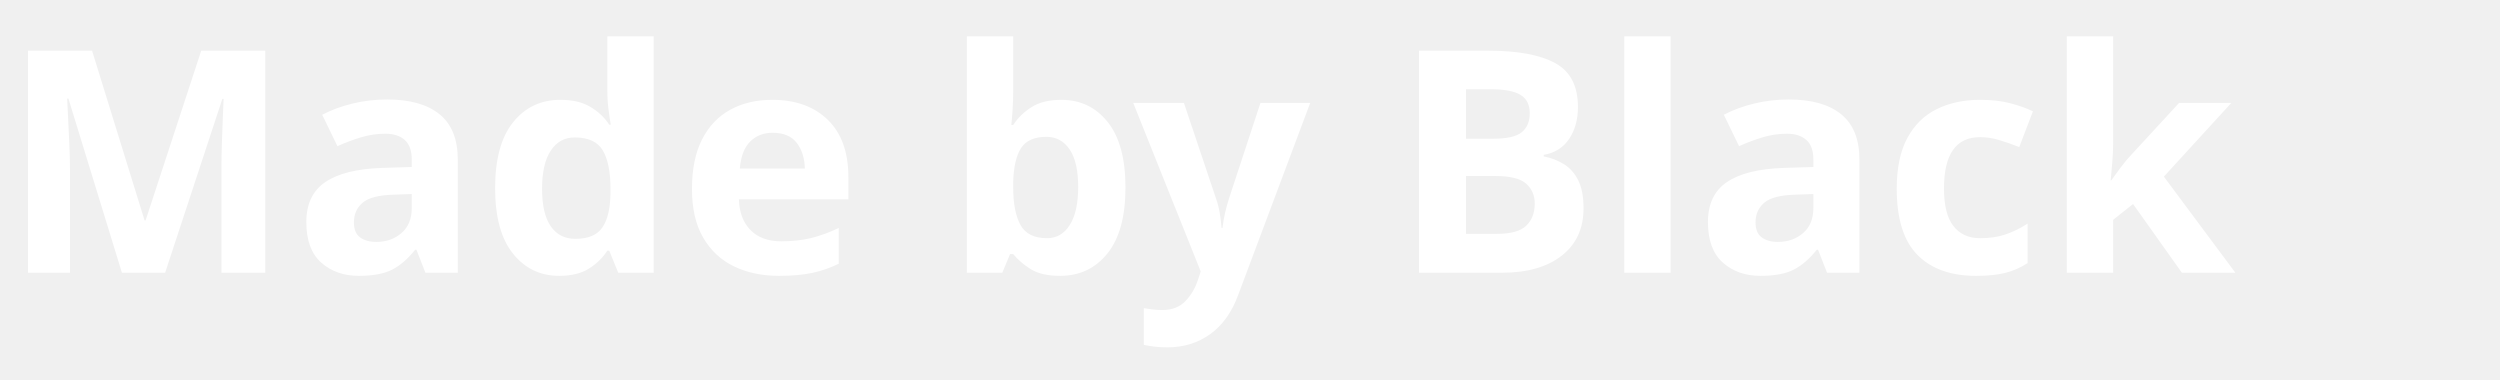
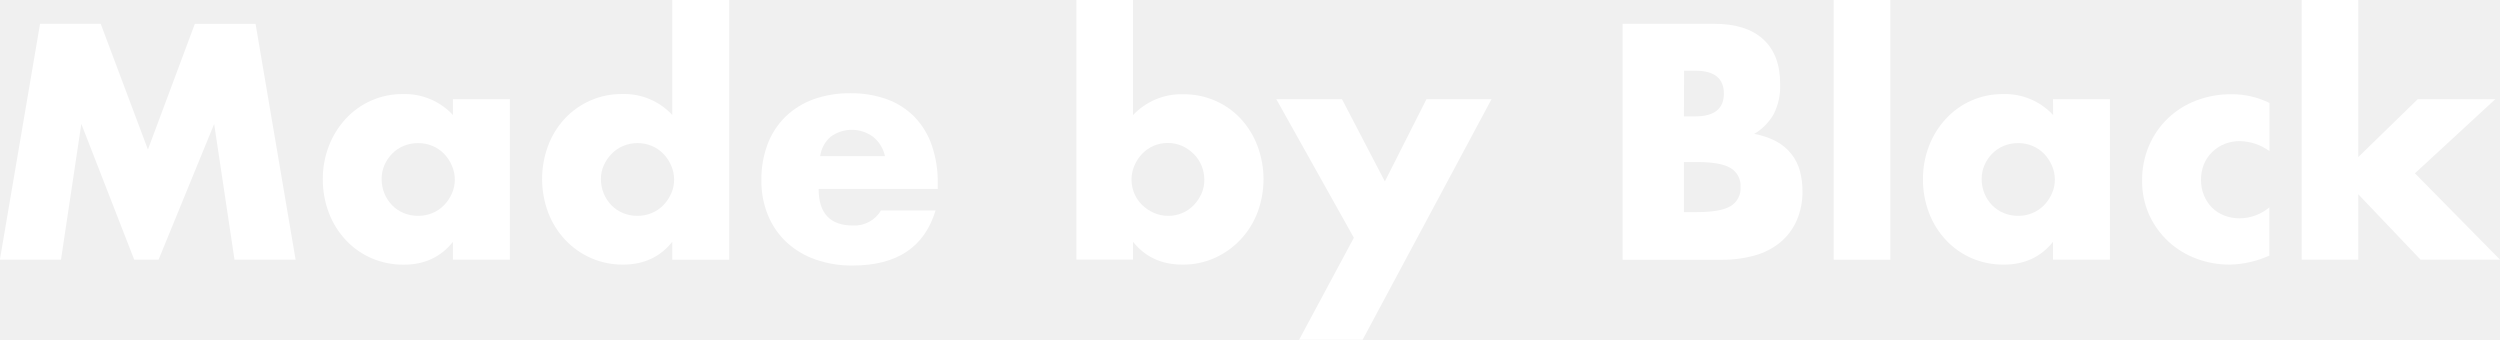
- <svg xmlns="http://www.w3.org/2000/svg" viewBox="0 0 900.36 136.75">
+ <svg xmlns="http://www.w3.org/2000/svg" viewBox="0 0 895.09 121.63">
  <defs>
-     <style>.cls-1{font-size:112px;fill:#fff;font-family:Futura-Bold, Futura;font-weight:700;}</style>
+     <style>.cls-1{fill:#fff;}</style>
  </defs>
-   <g id="レイヤー_2" data-name="レイヤー 2">
-     <g id="レイヤー_1-2" data-name="レイヤー 1">
-       <text class="cls-1" transform="translate(0 98.22)">Made by Black</text>
+   <g id="hero">
+     <g id="text">
+       <path class="cls-1" d="M5,98.22,19.38,13.78H41.1L58,58.8l16.8-45H96.54l14.34,84.44H89l-7.28-48.6L61.82,98.22H53.09L34.16,49.62l-7.28,48.6Z" transform="translate(-5.04 -5.26)" />
+       <path class="cls-1" d="M167.21,40.77H187.6V98.22H167.21V91.84q-6.5,8.18-17.58,8.18a28.58,28.58,0,0,1-11.54-2.3,27.79,27.79,0,0,1-9.18-6.44,29.67,29.67,0,0,1-6.1-9.74,33.29,33.29,0,0,1-2.19-12.21,32.39,32.39,0,0,1,2.13-11.71,30.1,30.1,0,0,1,5.94-9.68,27.5,27.5,0,0,1,20.72-9,23.4,23.4,0,0,1,17.8,7.5ZM141.68,69.33a13.26,13.26,0,0,0,1,5.21,13.44,13.44,0,0,0,2.74,4.2,12.57,12.57,0,0,0,4.14,2.8,13.43,13.43,0,0,0,5.21,1,13.14,13.14,0,0,0,5.1-1,12.57,12.57,0,0,0,4.14-2.8,14.51,14.51,0,0,0,2.8-4.15,12.09,12.09,0,0,0,1.07-5,12.42,12.42,0,0,0-1.07-5.09,14.09,14.09,0,0,0-2.8-4.2,12.27,12.27,0,0,0-4.14-2.8,13,13,0,0,0-5.1-1,13.26,13.26,0,0,0-5.21,1,12.27,12.27,0,0,0-4.14,2.8,13.61,13.61,0,0,0-2.74,4.08A12.2,12.2,0,0,0,141.68,69.33Z" transform="translate(-5.04 -5.26)" />
+       <path class="cls-1" d="M245.73,5.26h20.38v93H245.73V91.84Q239.22,100,228.14,100a28,28,0,0,1-11.54-2.36,28.38,28.38,0,0,1-9.18-6.49,29.61,29.61,0,0,1-6.1-9.75,34.24,34.24,0,0,1-.11-23.8,29.42,29.42,0,0,1,5.87-9.68,27.76,27.76,0,0,1,20.84-9,23.43,23.43,0,0,1,17.81,7.5ZM220.19,69.33a13.43,13.43,0,0,0,3.75,9.41,12.57,12.57,0,0,0,4.14,2.8,13.43,13.43,0,0,0,5.21,1,13.14,13.14,0,0,0,5.1-1,12.57,12.57,0,0,0,4.14-2.8,14.51,14.51,0,0,0,2.8-4.15,12.09,12.09,0,0,0,1.07-5,12.42,12.42,0,0,0-1.07-5.09,14.09,14.09,0,0,0-2.8-4.2,12.27,12.27,0,0,0-4.14-2.8,13.36,13.36,0,0,0-10.19,0,12.22,12.22,0,0,0-4.15,2.8,14.59,14.59,0,0,0-2.8,4.08A11.76,11.76,0,0,0,220.19,69.33Z" transform="translate(-5.04 -5.26)" />
+       <path class="cls-1" d="M298.14,72.91Q298.14,86,310.46,86a11,11,0,0,0,10-5.38H340q-5.94,19.71-29.68,19.71A39.11,39.11,0,0,1,297,98.17,29.76,29.76,0,0,1,286.66,92,27.56,27.56,0,0,1,280,82.32a32,32,0,0,1-2.36-12.54,35.59,35.59,0,0,1,2.24-12.94,27.27,27.27,0,0,1,6.39-9.8,28.28,28.28,0,0,1,10-6.22,38.08,38.08,0,0,1,13.27-2.18,37.28,37.28,0,0,1,13.11,2.18,26.54,26.54,0,0,1,9.85,6.33,27.52,27.52,0,0,1,6.16,10.14,40.07,40.07,0,0,1,2.13,13.49v2.13Zm23.74-11.76a12.18,12.18,0,0,0-4.14-6.83,12.84,12.84,0,0,0-15.29-.11,11.13,11.13,0,0,0-3.75,6.94Z" transform="translate(-5.04 -5.26)" />
+       <path class="cls-1" d="M410.7,5.26V46.48A23.76,23.76,0,0,1,428.62,39a28.11,28.11,0,0,1,11.7,2.4,27.55,27.55,0,0,1,9.07,6.5,29.92,29.92,0,0,1,5.88,9.63,33.93,33.93,0,0,1,0,23.8,29.74,29.74,0,0,1-6.11,9.75,29.13,29.13,0,0,1-9.24,6.55A27.56,27.56,0,0,1,428.39,100q-11.19,0-17.69-8.18v6.38H390.43v-93Zm25.53,64.4a13.07,13.07,0,0,0-3.8-9.29,13.92,13.92,0,0,0-4.15-2.86,12.33,12.33,0,0,0-5.15-1.06,12.54,12.54,0,0,0-5,1,12.37,12.37,0,0,0-4.09,2.8,14.09,14.09,0,0,0-2.8,4.2A12.73,12.73,0,0,0,414,78.68a14.09,14.09,0,0,0,4.2,2.8,12.42,12.42,0,0,0,5.09,1.06,12.57,12.57,0,0,0,9.13-3.8,14.51,14.51,0,0,0,2.8-4.15A11.82,11.82,0,0,0,436.23,69.66Z" transform="translate(-5.04 -5.26)" />
+       <path class="cls-1" d="M489.77,90.38,462,40.77h23.52l15.35,29.45,14.89-29.45h23.3L492.91,126.9H470.17Z" transform="translate(-5.04 -5.26)" />
+       <path class="cls-1" d="M586,13.78h32.7q11.64,0,17.7,5.6t6,16.12a21.91,21.91,0,0,1-2.29,10.59,19.33,19.33,0,0,1-7,7.11,26.64,26.64,0,0,1,8,2.74,17.45,17.45,0,0,1,5.38,4.54,17,17,0,0,1,3,6.05,27.62,27.62,0,0,1,.9,7.17,25.35,25.35,0,0,1-2.08,10.52A21.3,21.3,0,0,1,642.48,92a24.94,24.94,0,0,1-9.13,4.71,43.32,43.32,0,0,1-12.09,1.56H586Zm21.95,33.15h4q10.31,0,10.3-8.18T612,30.58h-4Zm0,34.27h4.81c5.53,0,9.48-.71,11.88-2.13a7.36,7.36,0,0,0,3.58-6.83,7.36,7.36,0,0,0-3.58-6.83c-2.4-1.42-6.35-2.13-11.88-2.13h-4.81Z" transform="translate(-5.04 -5.26)" />
+       <path class="cls-1" d="M681.85,5.26v93H661.57v-93Z" transform="translate(-5.04 -5.26)" />
+       <path class="cls-1" d="M740.09,40.77h20.38V98.22H740.09V91.84Q733.58,100,722.5,100A28.58,28.58,0,0,1,711,97.72a27.9,27.9,0,0,1-9.18-6.44,29.67,29.67,0,0,1-6.1-9.74,33.29,33.29,0,0,1-2.19-12.21,32.39,32.39,0,0,1,2.13-11.71,30.1,30.1,0,0,1,5.94-9.68,27.5,27.5,0,0,1,20.72-9,23.42,23.42,0,0,1,17.81,7.5ZM714.55,69.33a13.26,13.26,0,0,0,1,5.21,13.44,13.44,0,0,0,2.74,4.2,12.51,12.51,0,0,0,4.15,2.8,13.35,13.35,0,0,0,5.2,1,13.1,13.1,0,0,0,5.1-1,12.57,12.57,0,0,0,4.14-2.8,14.51,14.51,0,0,0,2.8-4.15,12.09,12.09,0,0,0,1.07-5,12.42,12.42,0,0,0-1.07-5.09,14.09,14.09,0,0,0-2.8-4.2,12.27,12.27,0,0,0-4.14-2.8,12.93,12.93,0,0,0-5.1-1,13.17,13.17,0,0,0-5.2,1,12.22,12.22,0,0,0-4.15,2.8,13.61,13.61,0,0,0-2.74,4.08A12.2,12.2,0,0,0,714.55,69.33Z" transform="translate(-5.04 -5.26)" />
+       <path class="cls-1" d="M817.59,59.36A18.76,18.76,0,0,0,807,55.78a14.52,14.52,0,0,0-5.43,1,13.67,13.67,0,0,0-4.43,2.86,13.13,13.13,0,0,0-3,4.37,14.37,14.37,0,0,0-1.06,5.65,14.11,14.11,0,0,0,1.06,5.55A13.57,13.57,0,0,0,797,79.58a12.66,12.66,0,0,0,4.42,2.85,15,15,0,0,0,5.49,1,16.78,16.78,0,0,0,10.64-3.92V96.77A36,36,0,0,1,803.37,100a33.76,33.76,0,0,1-11.93-2.13,30.29,30.29,0,0,1-10-6.11,29.89,29.89,0,0,1-6.89-9.52A29,29,0,0,1,772,69.89a30.81,30.81,0,0,1,2.47-12.49,29.76,29.76,0,0,1,6.72-9.74,30.34,30.34,0,0,1,10.13-6.39A34.34,34.34,0,0,1,803.92,39a30.14,30.14,0,0,1,13.67,3.13Z" transform="translate(-5.04 -5.26)" />
+       <path class="cls-1" d="M849.39,5.26V61.49l21.29-20.72h27.77L869.67,67.31l30.46,30.91H871.68l-22.29-23.4v23.4H829.12v-93Z" transform="translate(-5.04 -5.26)" />
    </g>
  </g>
</svg>
